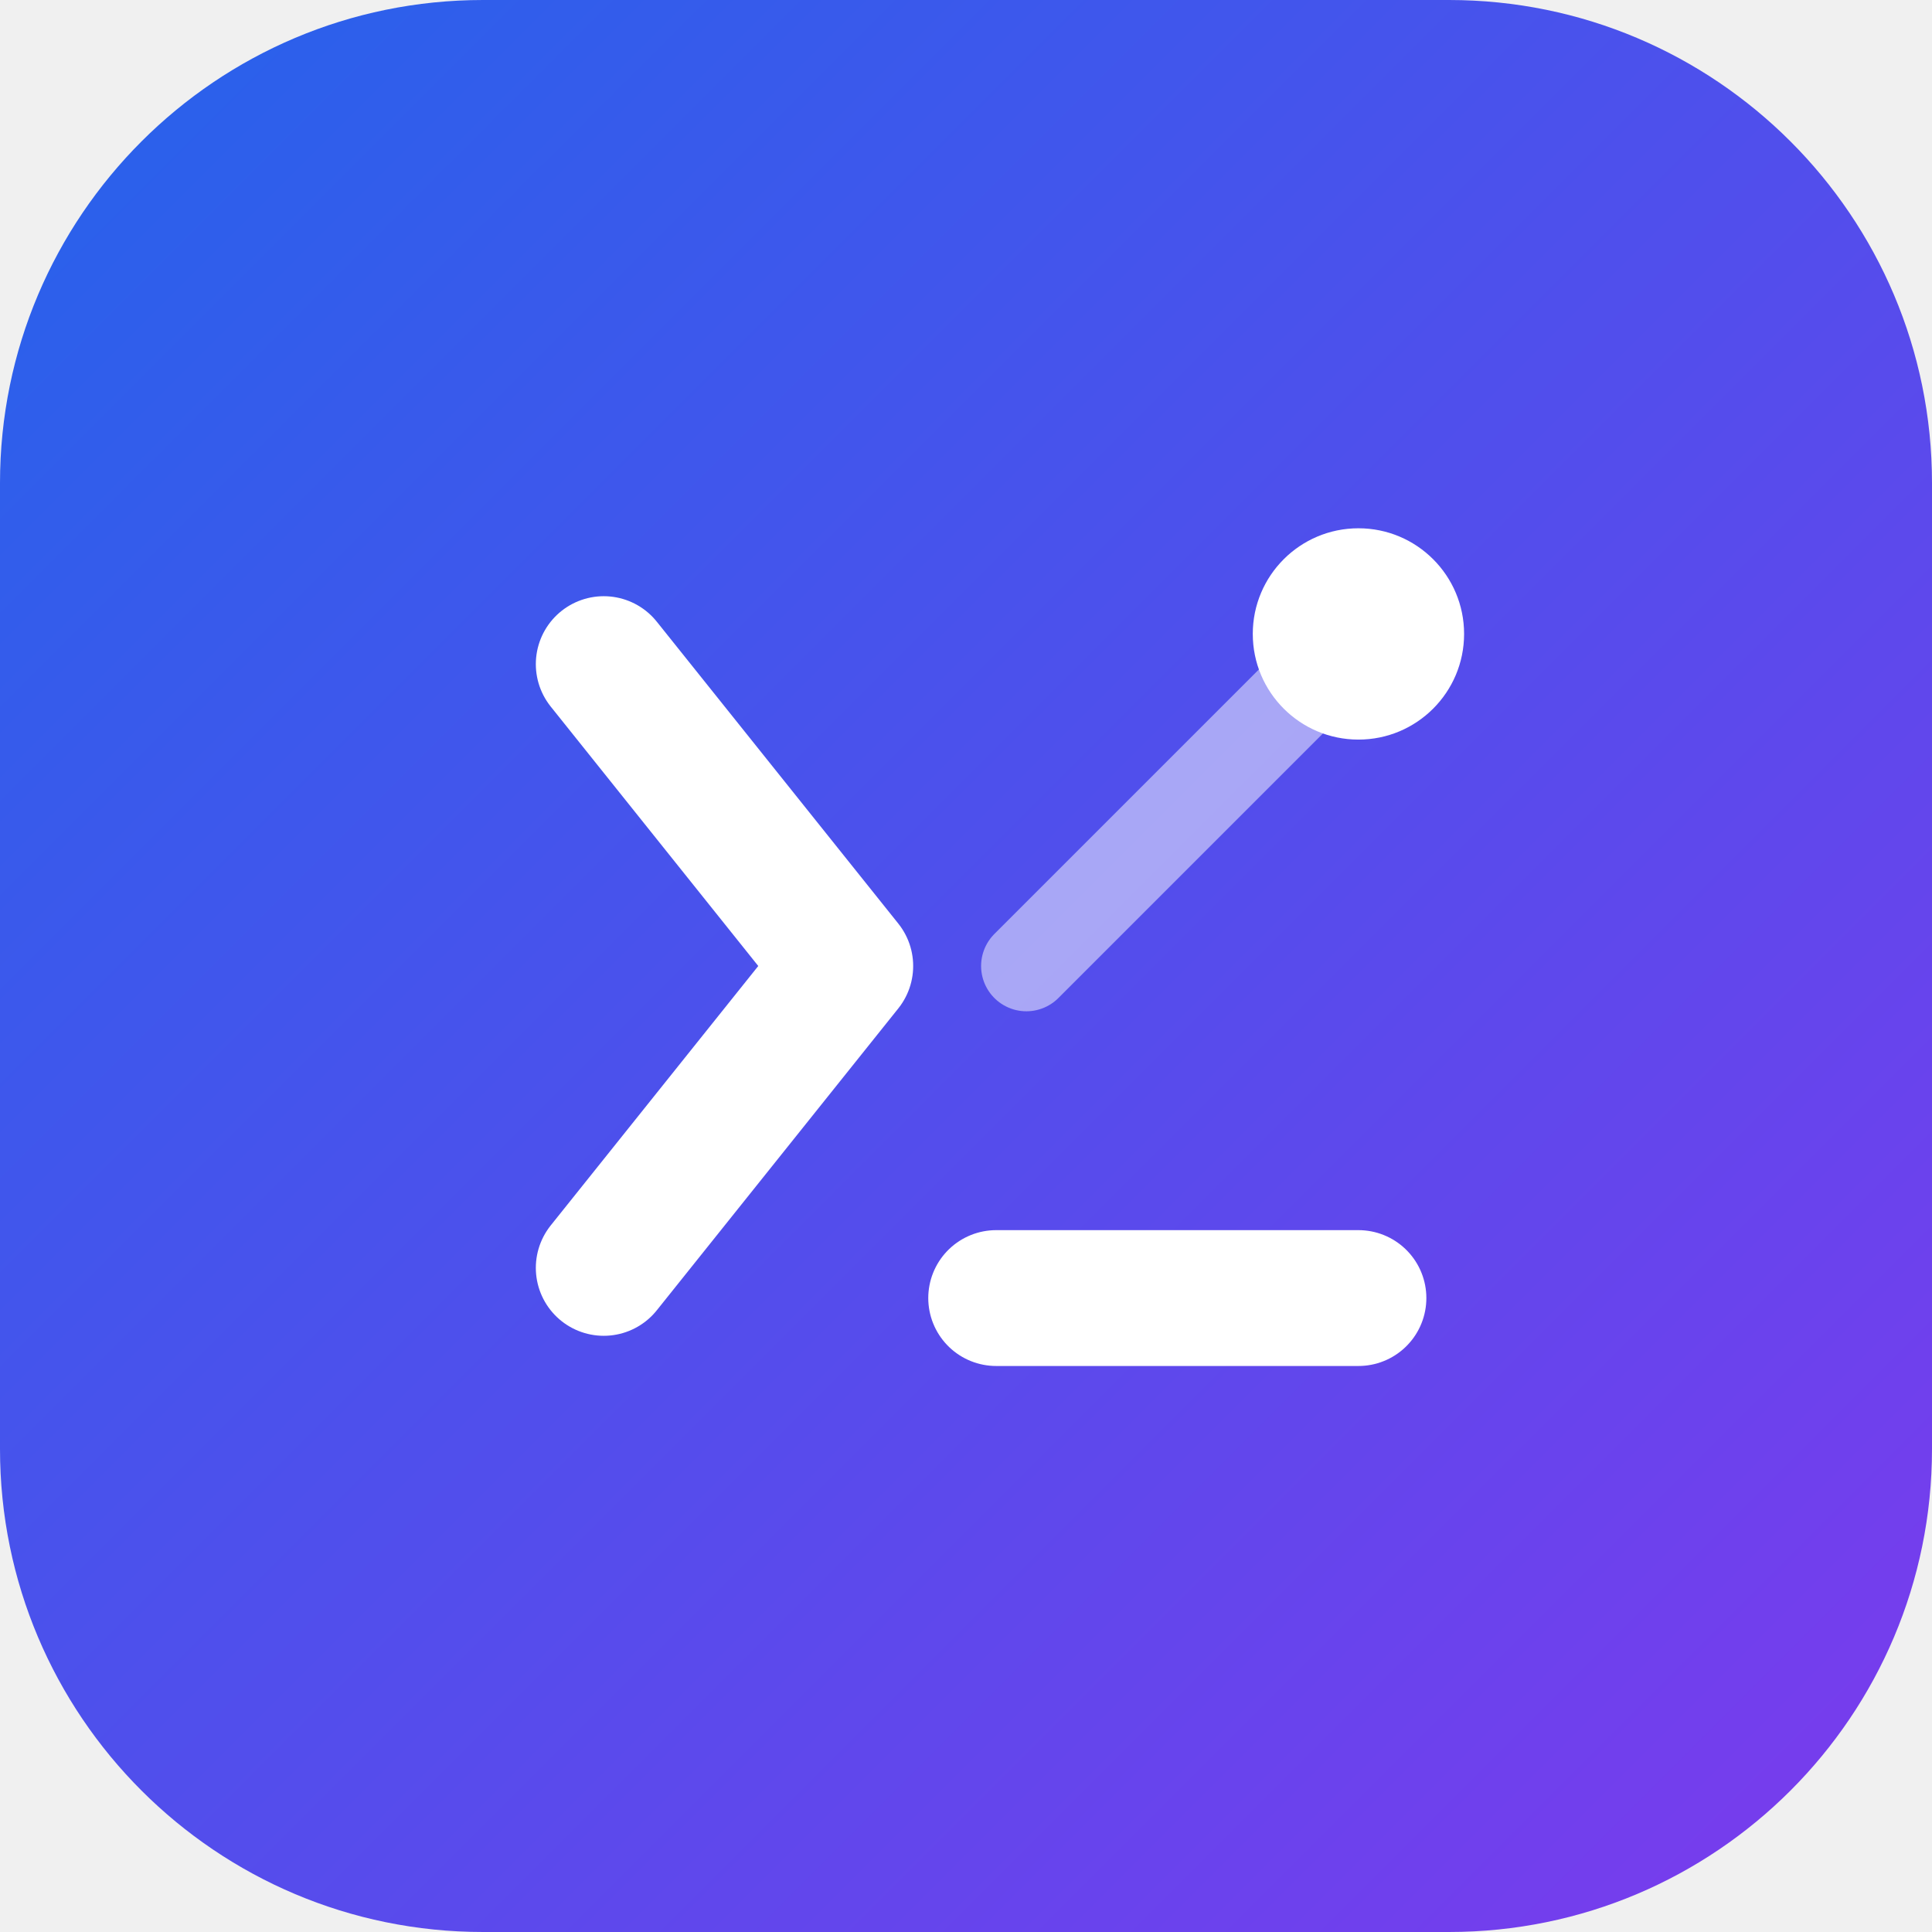
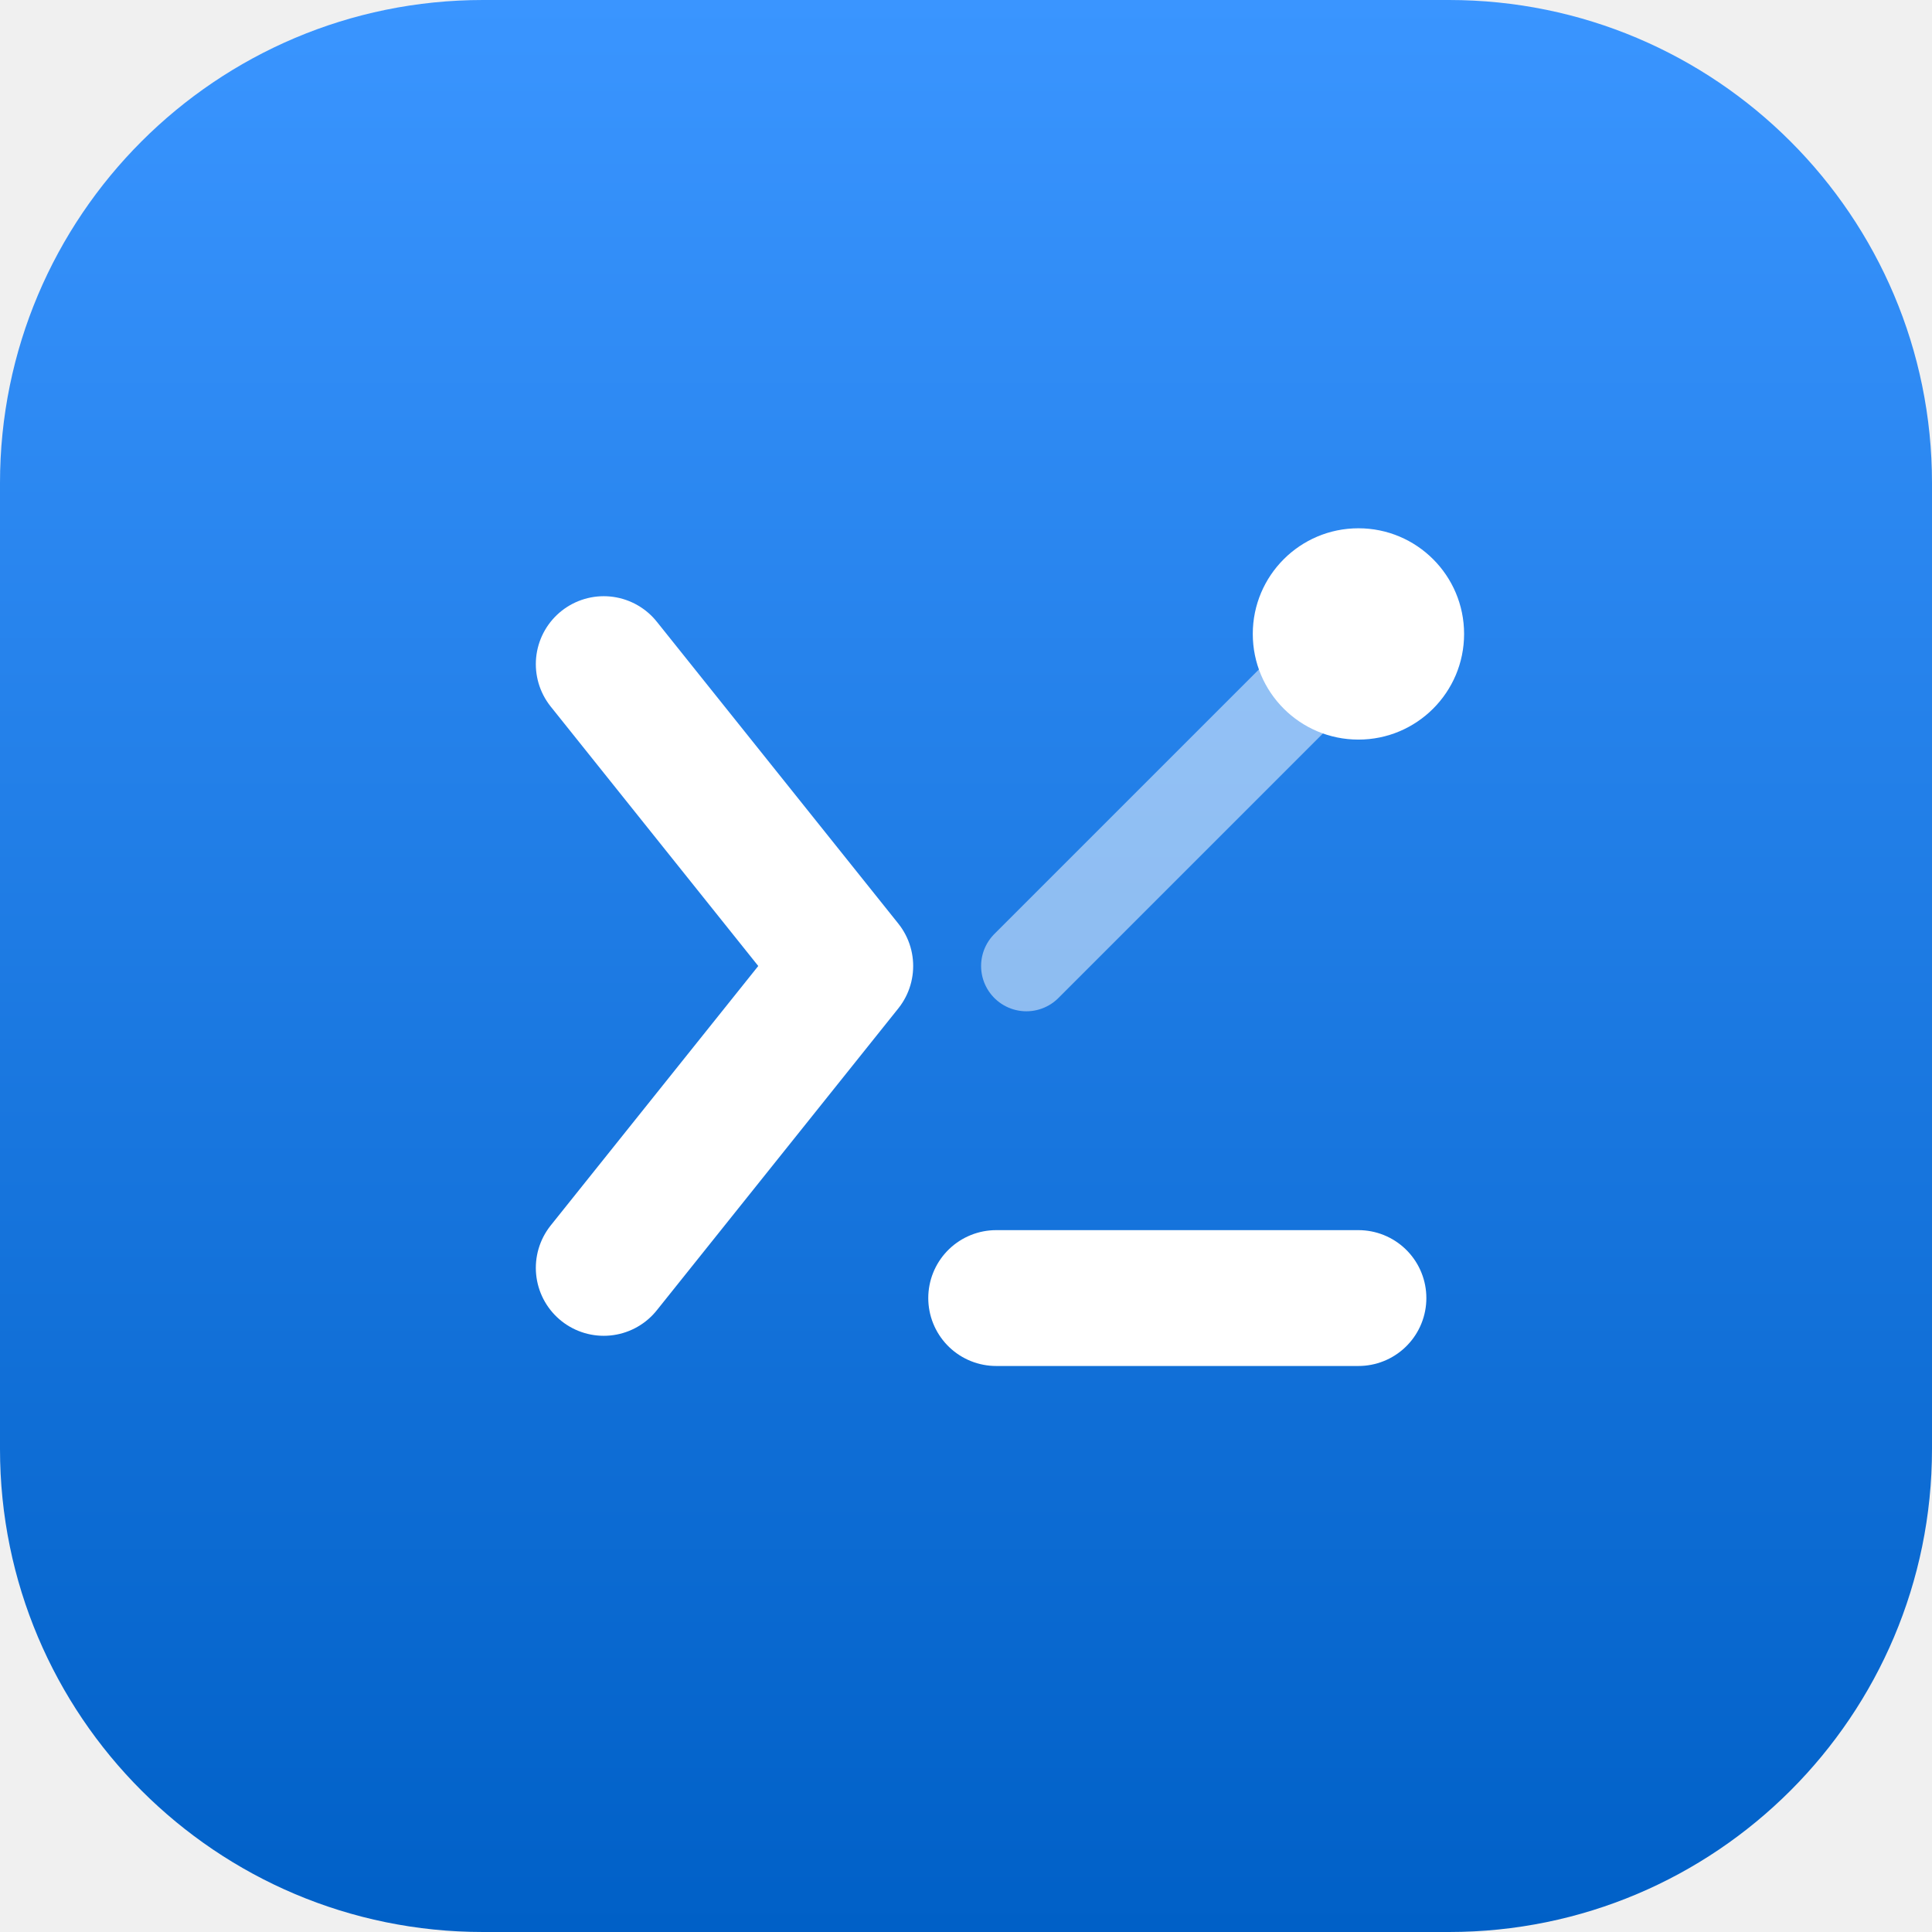
<svg xmlns="http://www.w3.org/2000/svg" width="64" height="64" viewBox="0 0 64 64" fill="none" role="img" aria-label="AdaptPy logo">
  <rect width="64" height="64" rx="16" fill="url(#adaptpy_grad)" />
  <path d="M20 22 L28 32 L20 42" stroke="#fff" stroke-width="4.5" stroke-linecap="round" stroke-linejoin="round" />
  <path d="M33 43 L45 43" stroke="#fff" stroke-width="4.5" stroke-linecap="round" />
  <path d="M34 32 L45 21" stroke="#fff" stroke-width="3" stroke-linecap="round" opacity="0.5" />
  <circle cx="45" cy="21" r="3.5" fill="#fff" />
  <defs>
-     <linearGradient id="adaptpy_grad" x1="0" y1="0" x2="64" y2="64" gradientUnits="userSpaceOnUse">
-       <stop stop-color="#2563eb" />
-       <stop offset="1" stop-color="#7c3aed" />
+     <linearGradient id="adaptpy_grad" x1="0" y1="0" x2="0" y2="64" gradientUnits="userSpaceOnUse">
+       <stop stop-color="#3a95ff" />
+       <stop offset="1" stop-color="#0060c7" />
    </linearGradient>
  </defs>
</svg>
